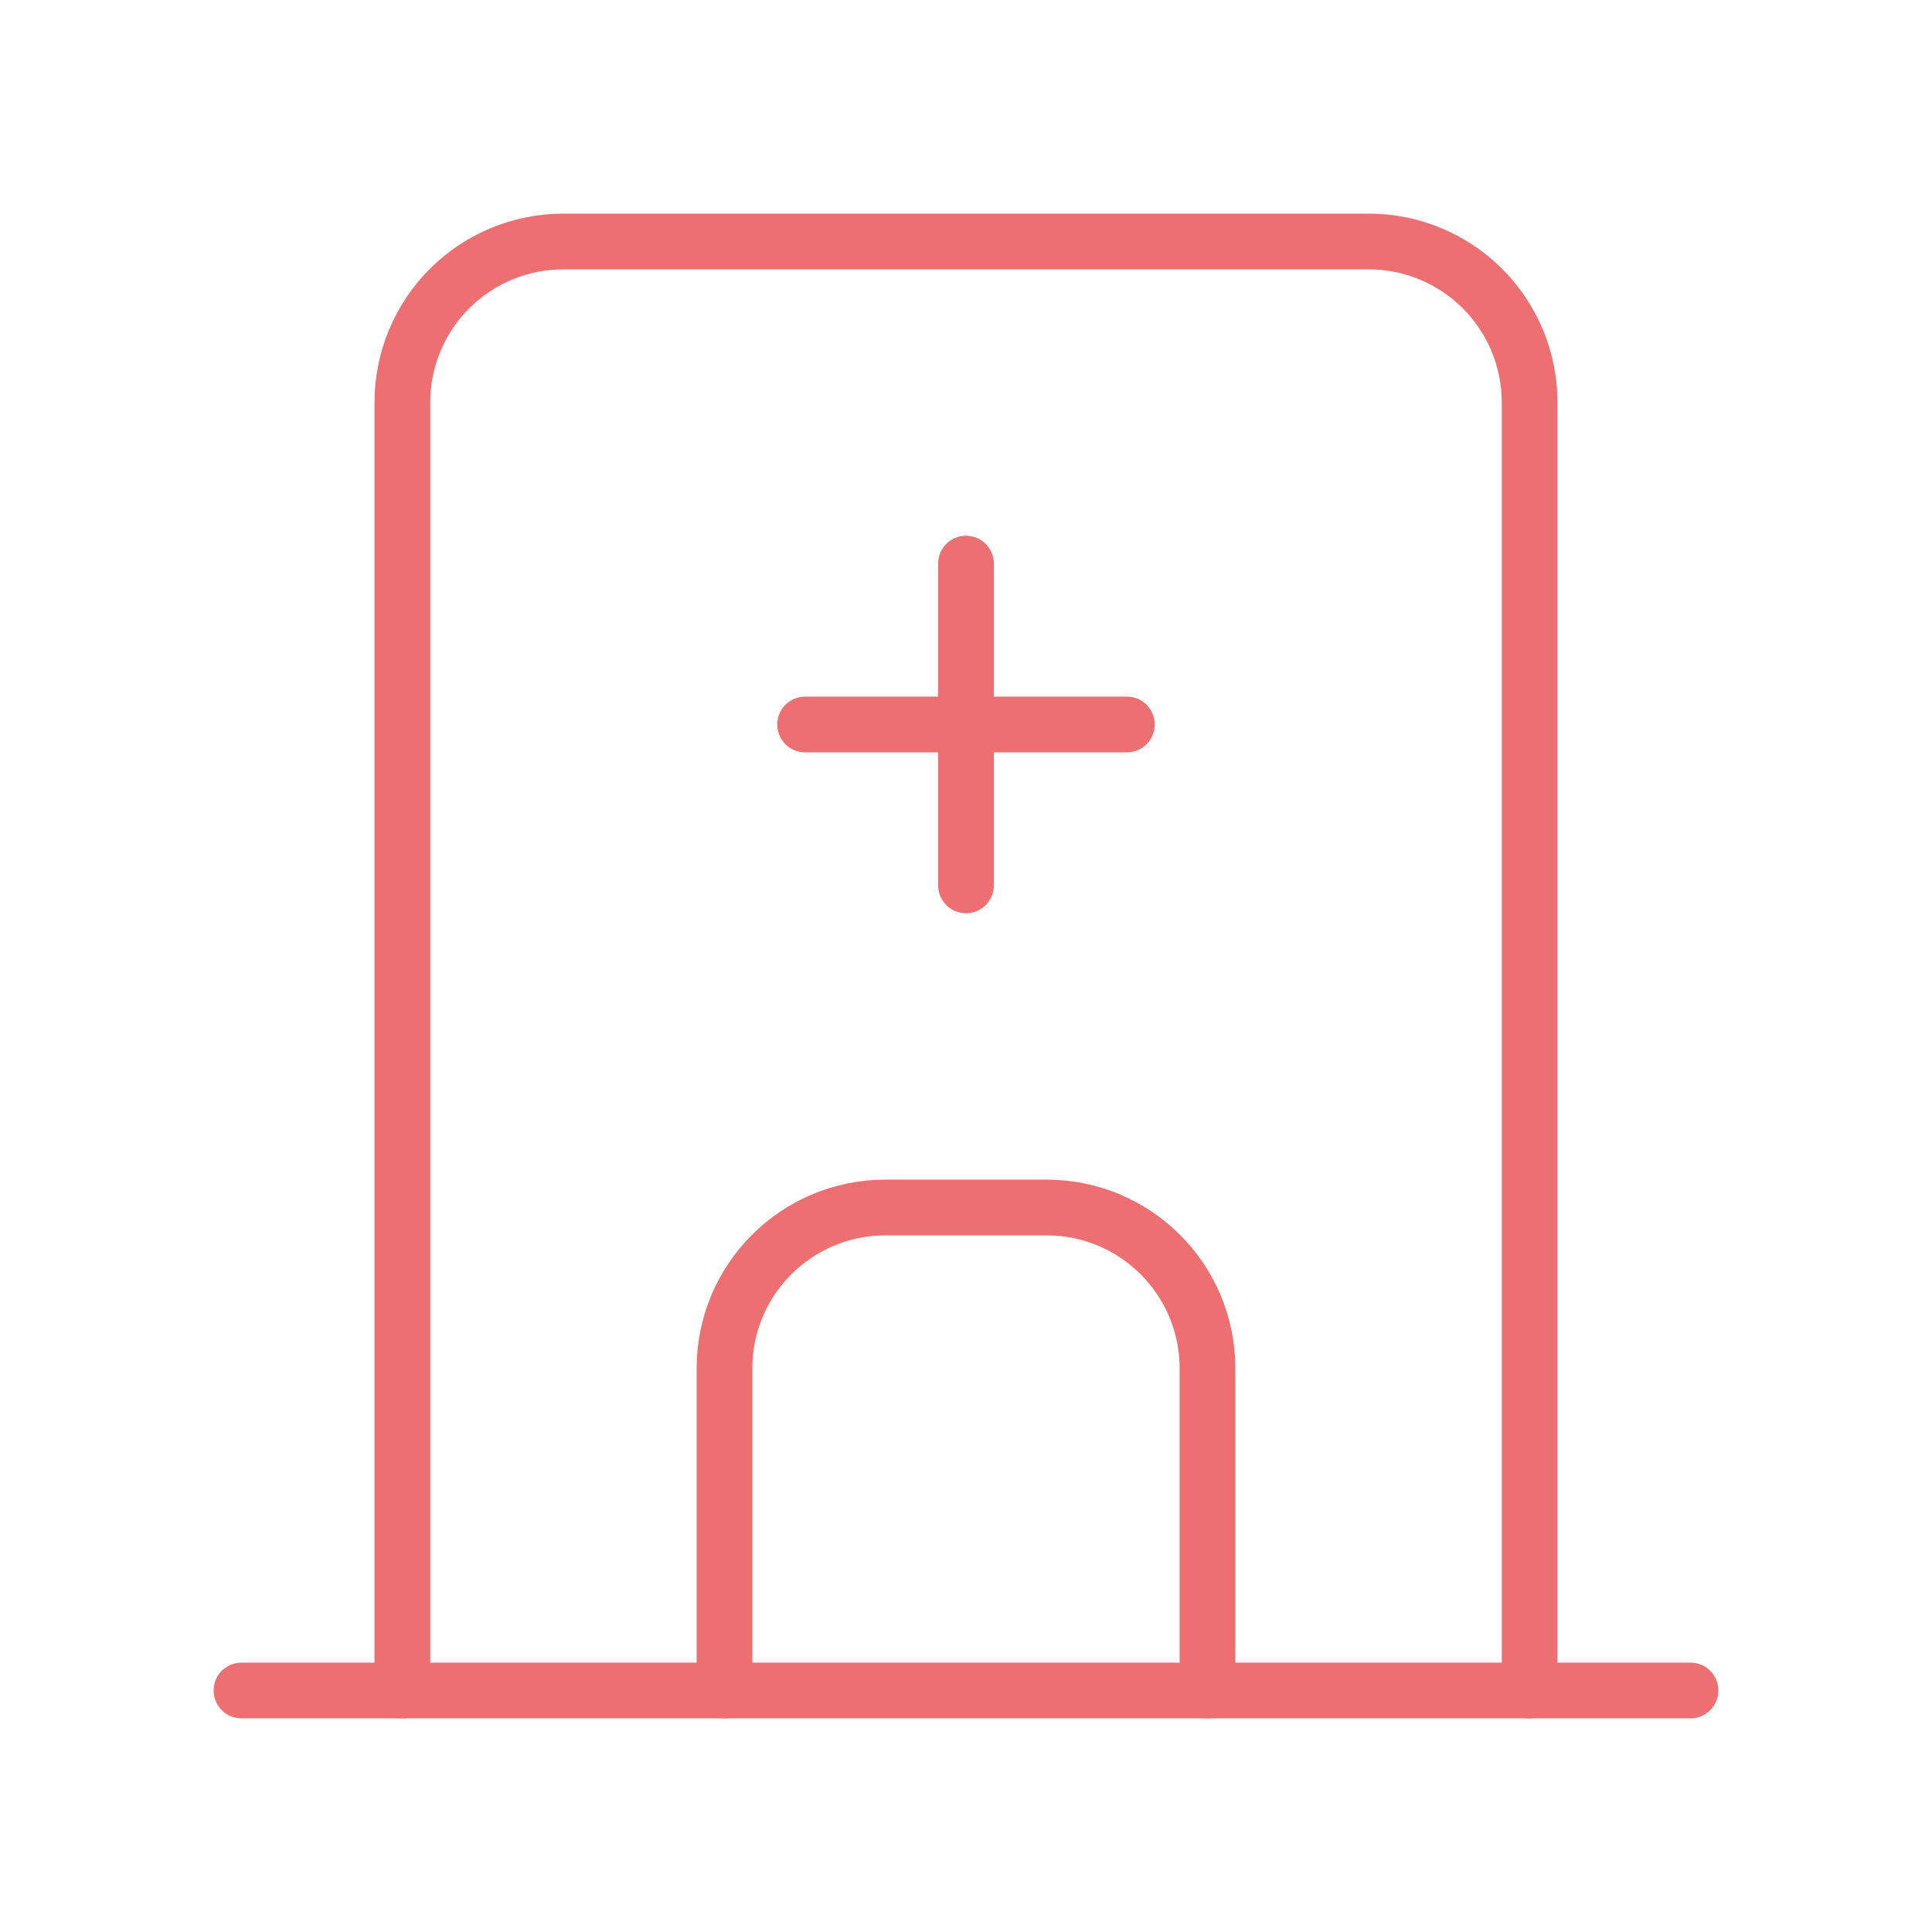
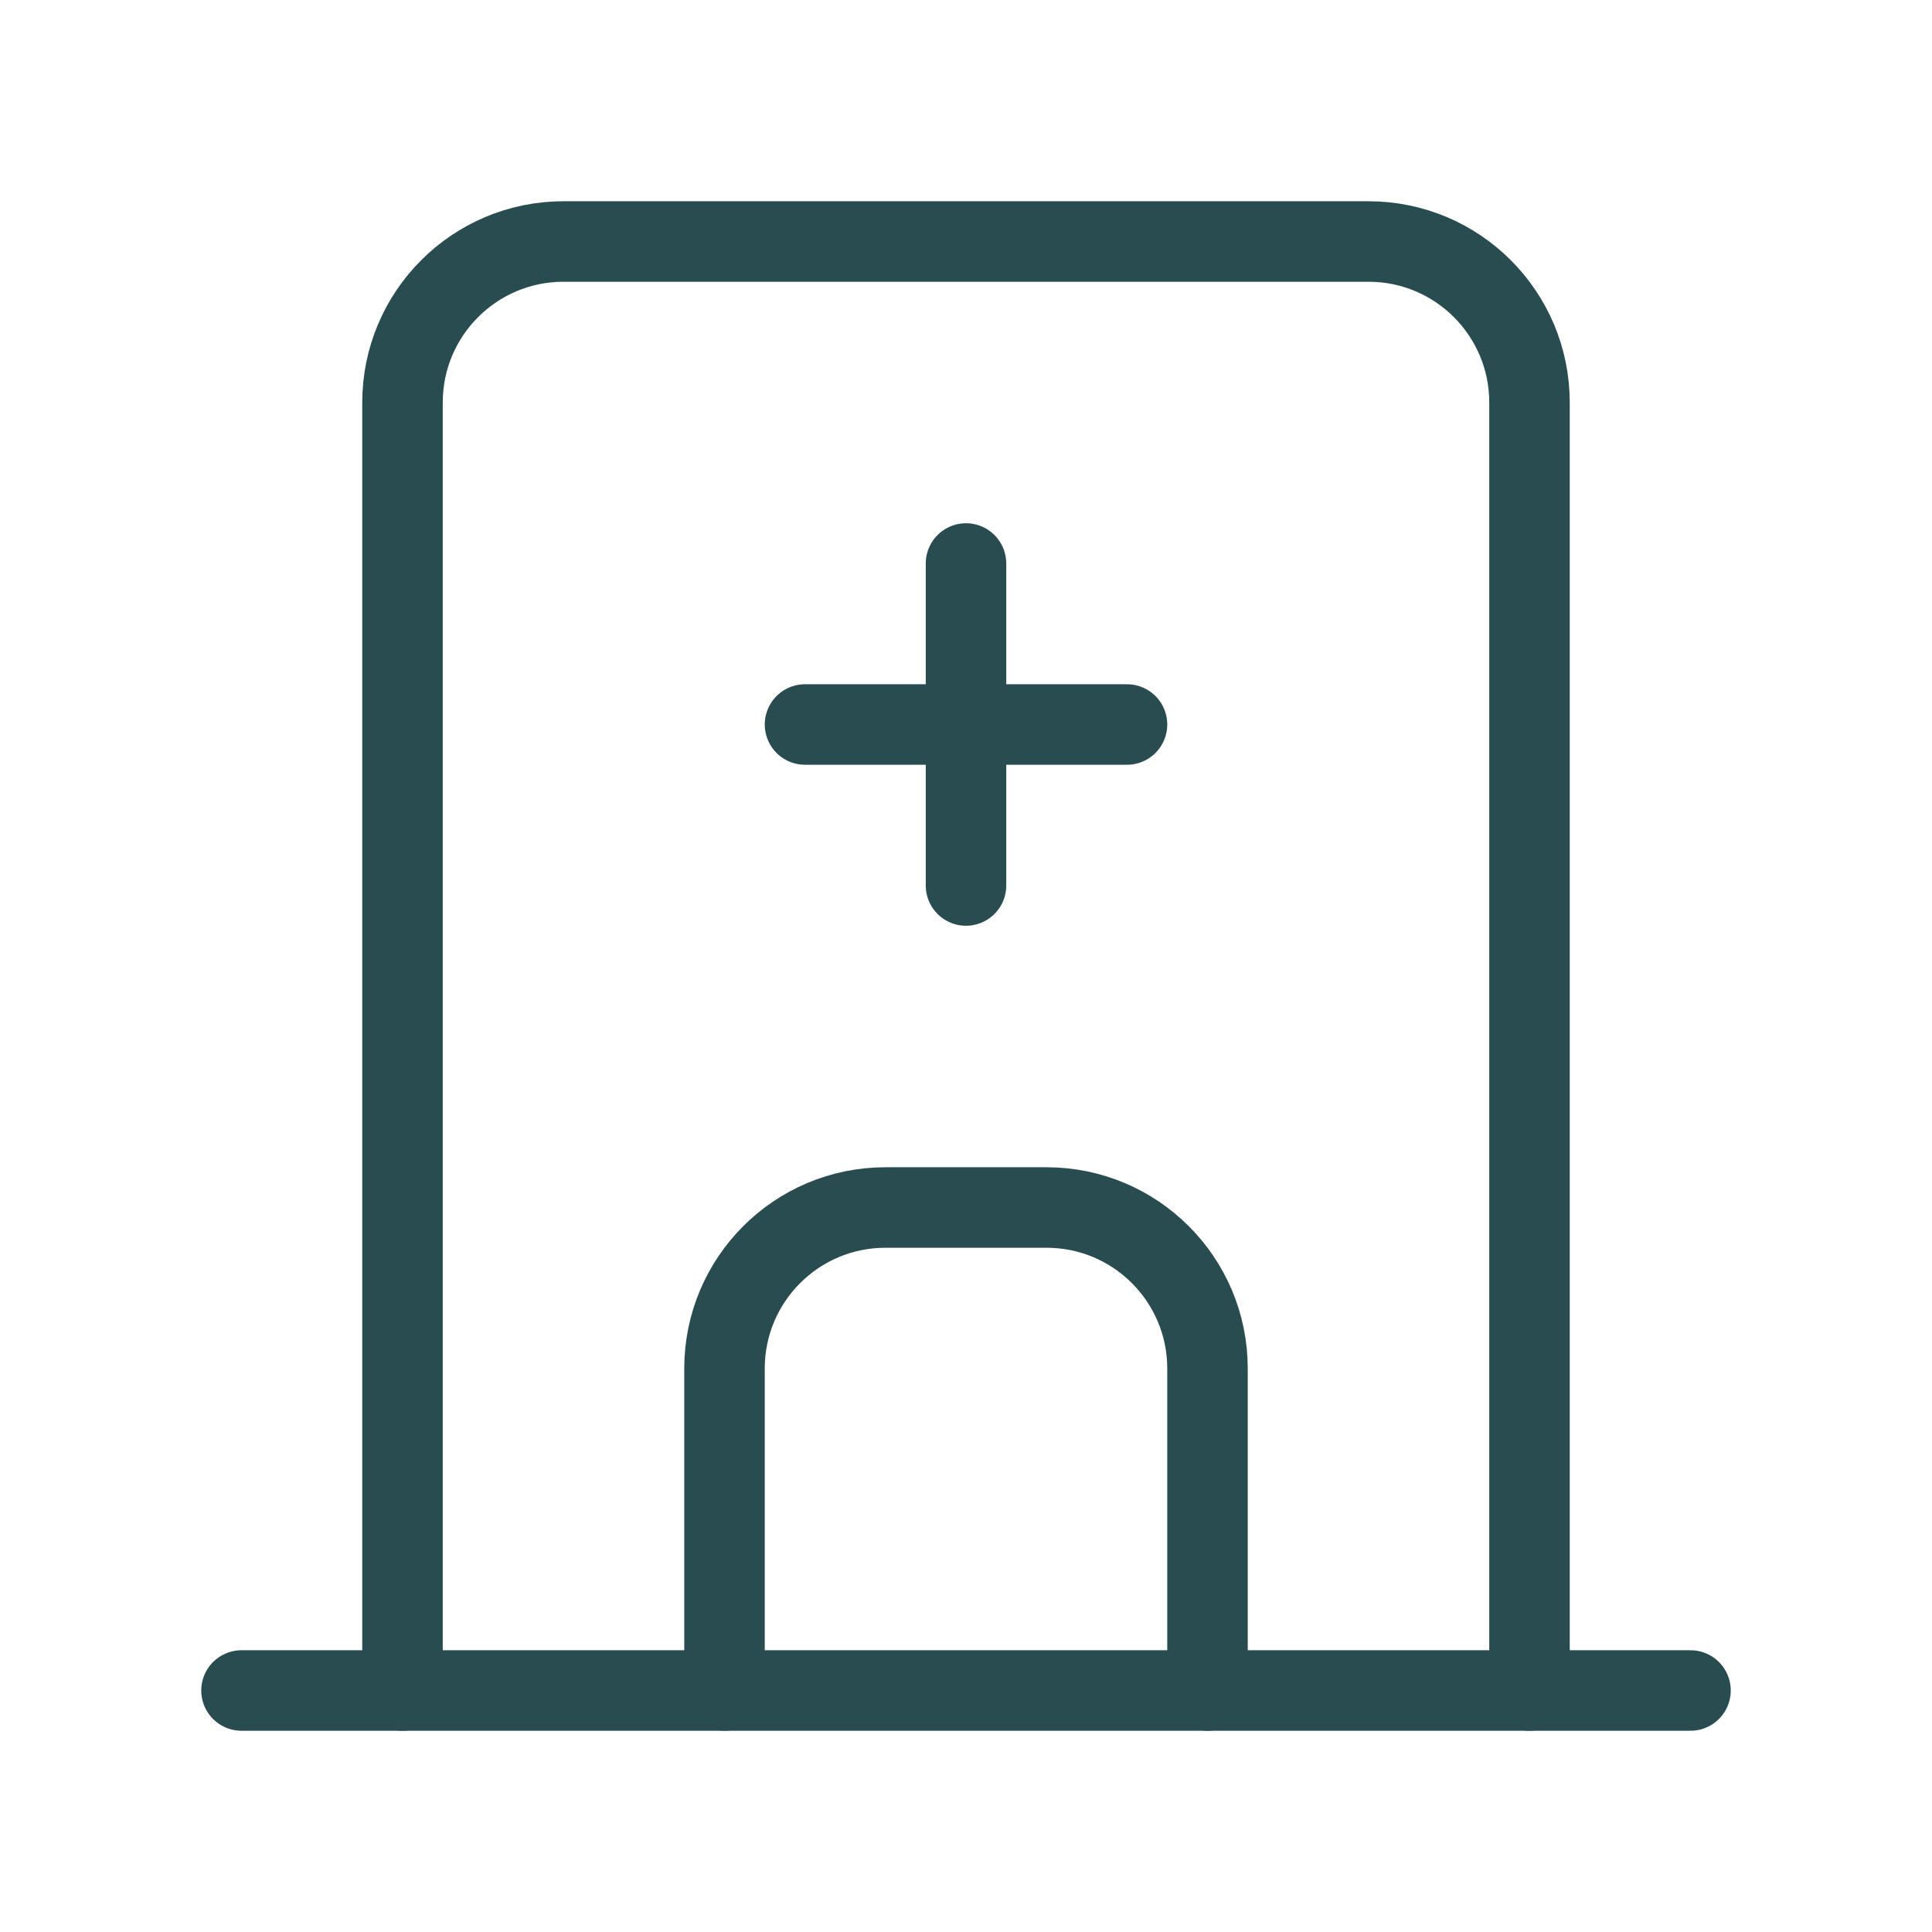
- <svg xmlns="http://www.w3.org/2000/svg" viewBox="0 0 52 52">
-   <defs>
-     <style>.cls-1,.cls-2{fill:none;}.cls-2{stroke:#ed6f71;stroke-linecap:round;stroke-linejoin:round;stroke-width:1.5px;}</style>
-   </defs>
-   <g id="Calque_2" data-name="Calque 2">
-     <g id="Calque_1-2" data-name="Calque 1">
-       <path class="cls-1" d="M0,0H52V52H0Z" />
-       <line class="cls-2" x1="6.5" y1="45.5" x2="45.5" y2="45.5" />
-       <path class="cls-2" d="M10.83,45.5V10.83A4.33,4.33,0,0,1,15.17,6.5H36.83a4.33,4.33,0,0,1,4.34,4.33V45.5" />
-       <path class="cls-2" d="M19.5,45.5V36.83a4.33,4.33,0,0,1,4.33-4.33h4.34a4.33,4.33,0,0,1,4.33,4.33V45.5" />
-       <line class="cls-2" x1="21.67" y1="19.5" x2="30.33" y2="19.5" />
-       <line class="cls-2" x1="26" y1="15.17" x2="26" y2="23.83" />
-     </g>
-   </g>
+ <svg xmlns="http://www.w3.org/2000/svg" class="icon icon-tabler icon-tabler-building-hospital" width="72" height="72" viewBox="0 0 24 24" stroke-width="1" stroke="#294C51" fill="none" stroke-linecap="round" stroke-linejoin="round">
+   <path stroke="none" d="M0 0h24v24H0z" fill="none" />
+   <line x1="3" y1="21" x2="21" y2="21" />
+   <path d="M5 21v-16a2 2 0 0 1 2 -2h10a2 2 0 0 1 2 2v16" />
+   <path d="M9 21v-4a2 2 0 0 1 2 -2h2a2 2 0 0 1 2 2v4" />
+   <line x1="10" y1="9" x2="14" y2="9" />
+   <line x1="12" y1="7" x2="12" y2="11" />
</svg>
